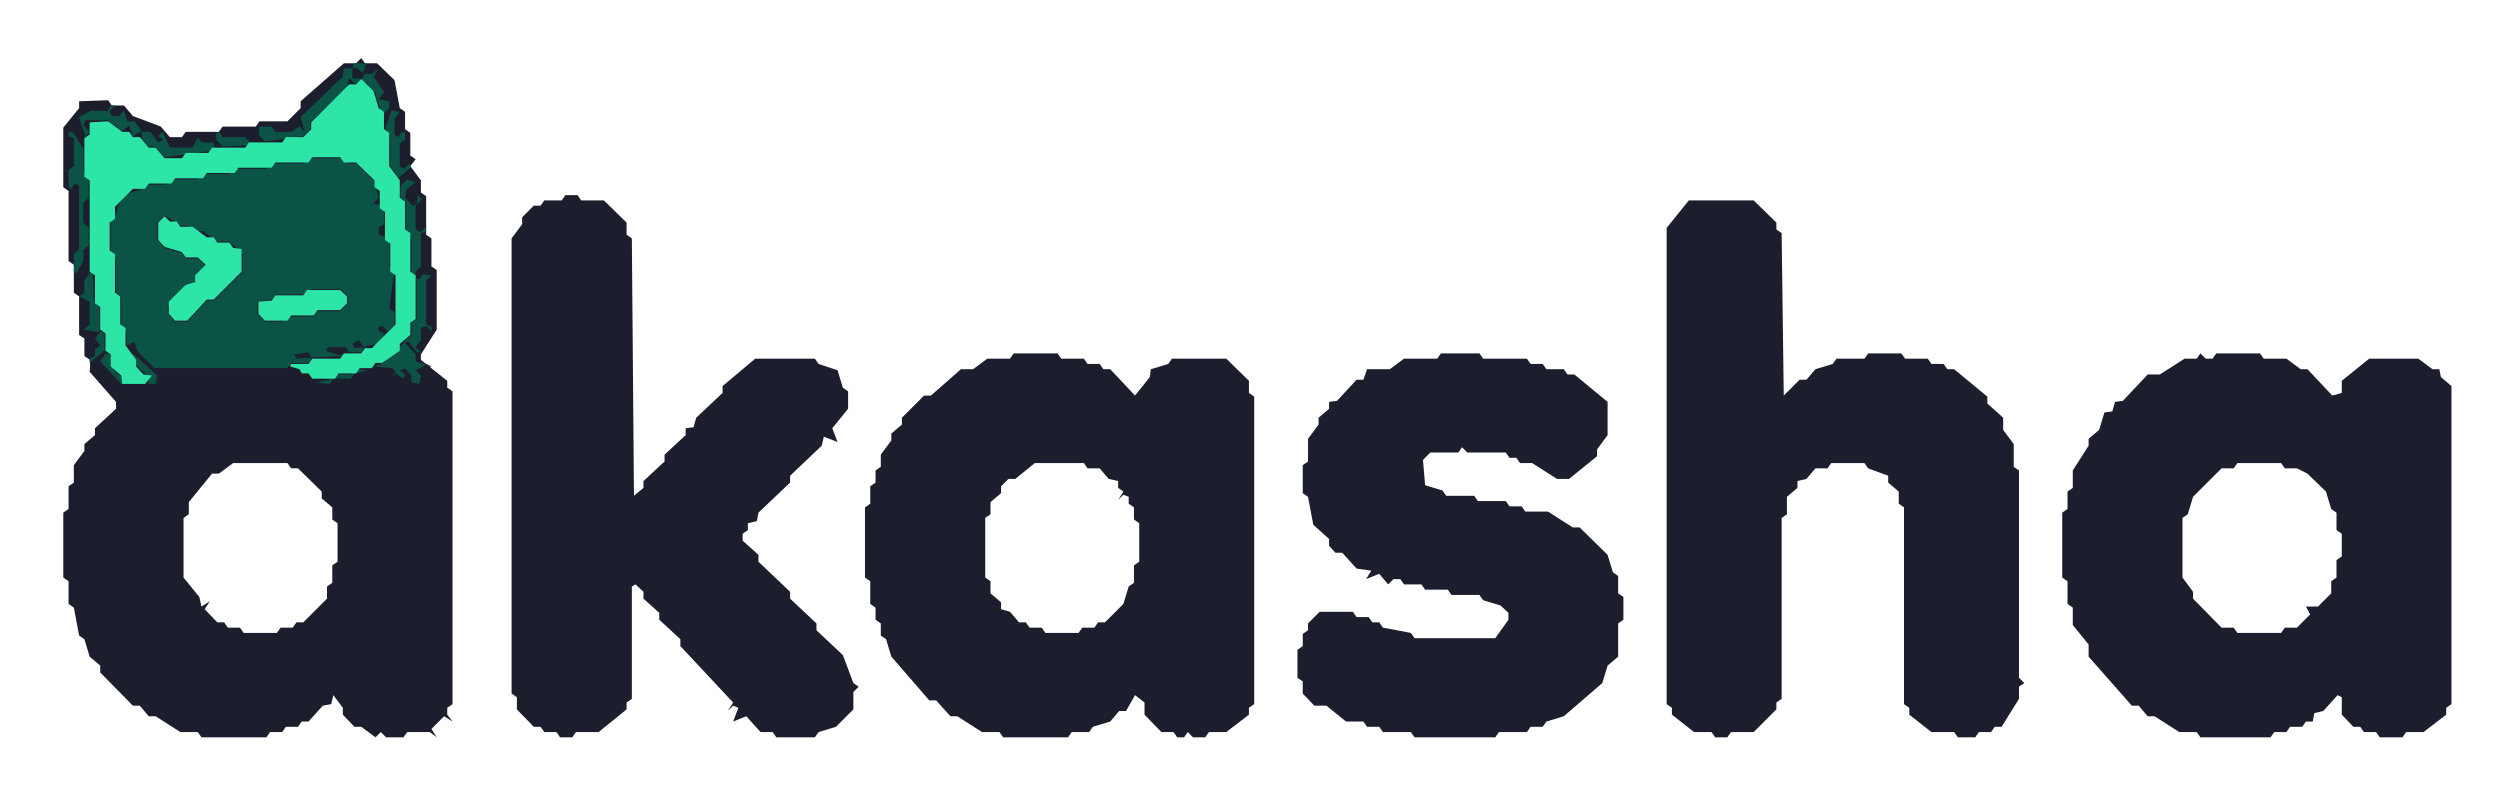
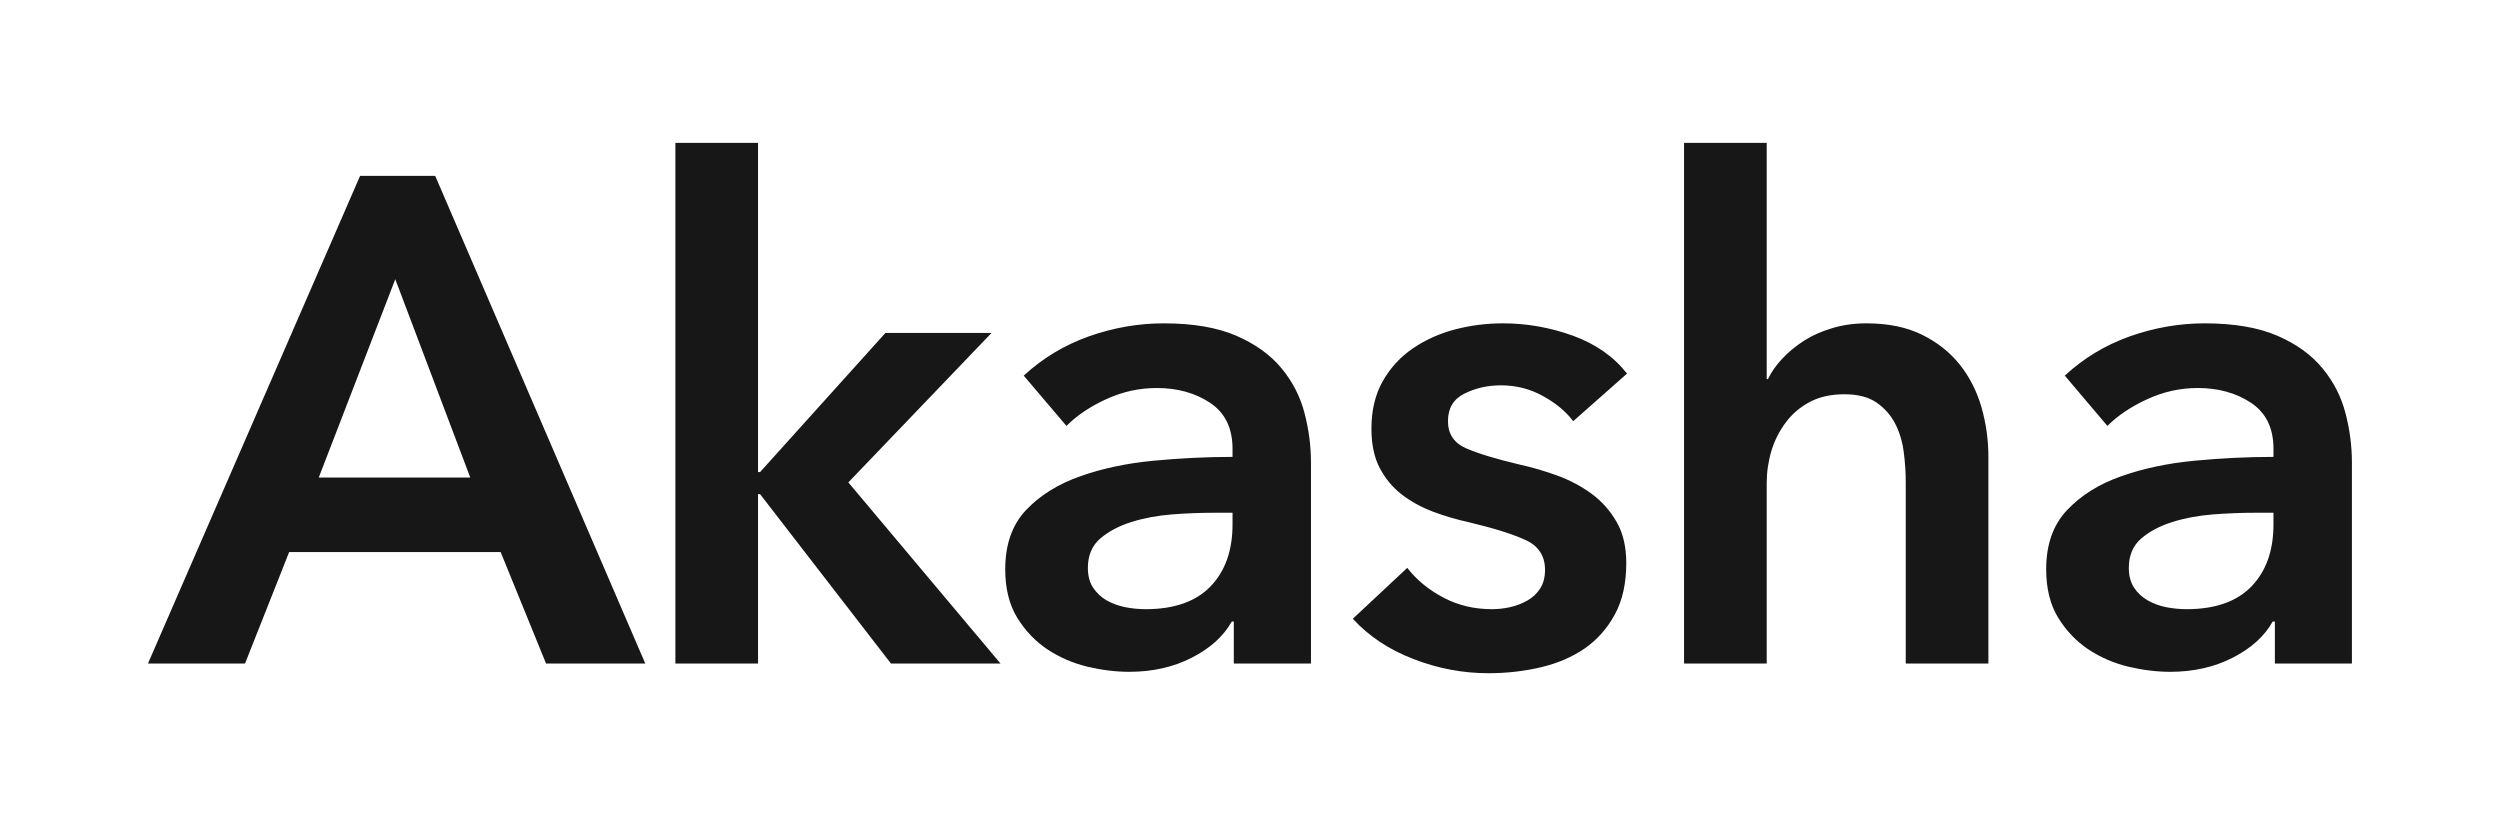
- <svg xmlns="http://www.w3.org/2000/svg" viewBox="0 0 474 152" width="100%" height="100%" role="img" aria-label="akasha wordmark">
+ <svg xmlns="http://www.w3.org/2000/svg" viewBox="0 0 196 64" fill="none" role="img" aria-label="Akasha">
  <style>
-     .akasha-letters { fill: #1C1E2E; }
-     .akasha-badge {
-       transform-origin: 48px 42px;
-       animation: badge-wiggle 4s ease-in-out infinite;
-     }
-     @keyframes badge-wiggle {
-       0%, 100% { transform: translateY(0) rotate(0deg); }
-       50% { transform: translateY(-2.5px) rotate(-2deg); }
-     }
+     .ak-word { fill: #171717; }
    @media (prefers-color-scheme: dark) {
-       .akasha-letters { fill: #F1F5F9; }
+       .ak-word { fill: #ededed; }
    }
  </style>
-   <g id="wordmark-letters" class="akasha-letters">
-     <path fill-rule="evenodd" d="M 17.2 68.0 L 17.0 70.5 L 22.0 76.2 L 22.0 77.5 L 18.0 81.2 L 18.0 82.5 L 16.0 84.2 L 16.0 85.5 L 14.0 88.2 L 14.0 91.5 L 13.0 92.2 L 13.0 96.5 L 12.0 97.2 L 12.0 109.5 L 13.0 110.2 L 13.0 114.5 L 14.0 115.2 L 15.0 120.5 L 16.0 121.2 L 17.0 124.5 L 19.0 126.2 L 19.0 127.5 L 25.2 133.8 L 26.5 133.8 L 28.2 135.8 L 29.5 135.8 L 34.2 138.8 L 37.5 138.8 L 38.2 139.8 L 50.5 139.8 L 51.2 138.8 L 53.5 138.8 L 54.2 137.8 L 56.5 137.8 L 57.2 136.8 L 58.5 136.8 L 61.2 133.8 L 62.8 133.5 L 63.2 131.8 L 65.0 134.2 L 65.0 135.5 L 67.2 137.8 L 68.5 137.8 L 71.2 139.8 L 72.2 138.8 L 73.2 139.8 L 76.5 139.8 L 77.2 138.8 L 81.5 138.8 L 82.8 139.8 L 81.8 138.2 L 84.2 135.8 L 85.8 136.8 L 84.8 135.5 L 84.8 134.2 L 85.8 133.5 L 85.8 74.2 L 84.8 73.5 L 84.8 72.2 L 79.5 68.0 Z M 44.2 87.8 L 54.5 87.8 L 55.2 88.8 L 56.5 88.8 L 61.0 93.2 L 61.0 94.5 L 63.0 96.2 L 63.0 98.5 L 64.0 99.2 L 64.0 106.5 L 63.0 107.2 L 63.0 110.5 L 62.0 111.2 L 62.0 113.5 L 57.5 118.0 L 56.2 118.0 L 55.5 119.0 L 53.2 119.0 L 52.5 120.0 L 46.2 120.0 L 45.5 119.0 L 43.2 119.0 L 42.5 118.0 L 41.2 118.0 L 38.8 115.5 L 39.8 114.0 L 38.2 115.0 L 37.8 113.2 L 34.8 109.5 L 34.8 98.2 L 35.8 97.5 L 35.8 95.2 L 40.2 89.8 L 41.5 89.8 Z M 399.0 78.2 L 398.0 81.5 L 396.0 83.2 L 396.0 84.5 L 393.0 89.2 L 393.0 92.5 L 392.0 93.2 L 392.0 96.5 L 391.0 97.2 L 391.0 109.5 L 392.0 110.2 L 392.0 114.5 L 393.0 115.2 L 393.0 118.5 L 396.0 122.2 L 396.0 124.5 L 404.2 133.8 L 405.5 133.8 L 407.2 135.8 L 408.5 135.8 L 413.2 138.8 L 416.5 138.8 L 417.2 139.8 L 430.5 139.8 L 431.2 138.8 L 433.5 138.8 L 434.2 137.8 L 436.5 137.8 L 437.2 136.8 L 438.5 136.8 L 438.8 135.2 L 440.5 134.8 L 443.2 131.8 L 444.0 132.2 L 444.0 135.5 L 446.2 137.8 L 447.5 137.8 L 448.2 138.8 L 450.5 138.8 L 451.2 139.8 L 455.5 139.8 L 456.2 138.8 L 459.5 138.8 L 463.8 135.5 L 463.8 134.2 L 464.8 133.5 L 464.8 73.2 L 462.8 71.5 L 462.5 70.0 L 461.2 70.0 L 458.5 68.0 L 449.2 68.0 L 444.0 72.2 L 444.0 74.5 L 442.2 75.0 L 437.5 70.0 L 436.2 70.0 L 433.5 68.0 L 429.2 68.0 L 428.5 67.0 L 420.2 67.0 L 419.5 68.0 L 418.2 68.0 L 417.2 67.0 L 416.5 68.0 L 414.2 68.0 L 409.5 71.0 L 407.2 71.0 L 402.5 76.0 L 401.0 76.2 L 400.5 78.0 Z M 424.2 87.8 L 432.5 87.8 L 433.2 88.8 L 435.5 88.8 L 437.5 89.8 L 441.0 93.2 L 442.0 96.5 L 443.0 97.2 L 443.0 100.5 L 444.0 101.2 L 444.0 105.5 L 443.0 106.2 L 443.0 109.5 L 442.0 110.2 L 442.0 112.5 L 439.5 115.0 L 437.2 115.0 L 438.0 116.5 L 435.5 119.0 L 433.2 119.0 L 432.5 120.0 L 424.2 120.0 L 423.5 119.0 L 421.2 119.0 L 415.8 113.5 L 415.8 112.2 L 413.8 109.5 L 413.8 98.2 L 414.8 97.5 L 415.8 94.2 L 421.2 88.8 L 423.5 88.8 Z M 259.2 70.0 L 258.5 72.0 L 257.2 72.0 L 253.5 76.0 L 252.0 76.2 L 252.0 77.5 L 250.0 79.2 L 250.0 80.5 L 248.0 83.2 L 248.0 87.5 L 247.0 88.2 L 247.0 93.5 L 248.0 94.2 L 249.0 99.5 L 252.0 102.2 L 252.0 103.5 L 253.2 104.8 L 254.5 104.8 L 257.2 107.8 L 260.0 108.2 L 259.0 109.8 L 261.5 108.8 L 263.2 110.8 L 264.2 109.8 L 265.5 109.8 L 266.2 110.8 L 269.5 110.8 L 270.2 111.8 L 274.5 111.8 L 275.2 112.8 L 280.5 112.8 L 281.2 113.8 L 284.5 114.8 L 286.0 116.2 L 286.0 117.5 L 283.5 121.0 L 268.2 121.0 L 267.5 120.0 L 262.2 119.0 L 261.5 118.0 L 260.2 118.0 L 259.5 117.0 L 257.2 117.0 L 256.5 116.0 L 250.2 116.0 L 248.0 118.2 L 248.0 119.5 L 247.0 120.2 L 247.0 122.5 L 246.0 123.2 L 246.0 128.5 L 247.0 129.2 L 247.0 131.5 L 249.2 133.8 L 251.5 133.8 L 255.2 136.8 L 258.5 136.8 L 259.2 137.8 L 261.5 137.8 L 262.2 138.8 L 267.5 138.8 L 268.2 139.8 L 283.5 139.8 L 284.2 138.8 L 289.5 138.8 L 290.2 137.8 L 292.5 137.8 L 293.2 136.8 L 296.5 135.8 L 303.8 129.5 L 304.8 126.2 L 306.8 124.5 L 306.8 118.2 L 307.8 117.5 L 307.8 113.2 L 306.8 112.5 L 306.8 109.2 L 305.8 108.5 L 304.8 105.2 L 299.5 100.0 L 298.2 100.0 L 293.5 97.0 L 289.2 97.0 L 288.5 96.0 L 286.2 96.0 L 285.5 95.0 L 280.2 95.0 L 279.5 94.0 L 274.2 94.0 L 273.5 93.0 L 270.2 92.0 L 269.8 87.2 L 271.2 85.8 L 276.5 85.8 L 277.2 84.8 L 278.2 85.8 L 285.5 85.8 L 286.2 86.8 L 287.5 86.8 L 288.2 87.8 L 290.5 87.8 L 295.2 90.8 L 297.5 90.8 L 302.8 86.5 L 302.8 85.2 L 304.8 82.5 L 304.8 76.2 L 298.5 71.0 L 297.2 71.0 L 296.5 70.0 L 293.2 70.0 L 292.5 69.0 L 290.2 69.0 L 289.5 68.0 L 281.2 68.0 L 280.5 67.0 L 273.2 67.0 L 272.5 68.0 L 266.2 68.0 L 263.5 70.0 Z M 171.0 79.2 L 171.0 80.5 L 169.0 82.2 L 169.0 83.5 L 167.0 86.2 L 167.0 88.5 L 166.0 89.2 L 166.0 91.5 L 165.0 92.2 L 165.0 95.5 L 164.0 96.2 L 164.0 109.5 L 165.0 110.2 L 165.0 114.5 L 166.0 115.2 L 166.0 117.5 L 167.0 118.2 L 167.0 120.5 L 168.0 121.2 L 169.0 124.5 L 176.2 132.8 L 177.5 132.8 L 180.2 135.8 L 181.5 135.8 L 186.2 138.8 L 189.5 138.8 L 190.2 139.8 L 202.5 139.8 L 203.2 138.8 L 206.5 138.8 L 207.2 137.8 L 210.5 136.8 L 212.2 134.8 L 213.5 134.8 L 215.2 131.8 L 217.0 133.2 L 217.0 135.5 L 220.2 138.8 L 222.5 138.8 L 223.2 139.8 L 224.5 139.8 L 225.2 138.8 L 226.2 139.8 L 228.5 139.8 L 229.2 138.8 L 232.5 138.8 L 236.8 135.5 L 236.8 134.2 L 237.8 133.5 L 237.8 75.2 L 236.8 74.5 L 236.8 72.2 L 232.5 68.0 L 222.2 68.0 L 221.5 69.0 L 218.2 70.0 L 218.0 71.5 L 215.2 75.0 L 210.5 70.0 L 209.2 70.0 L 208.5 69.0 L 206.2 69.0 L 205.5 68.0 L 201.2 68.0 L 200.5 67.0 L 192.2 67.0 L 191.5 68.0 L 187.2 68.0 L 184.5 70.0 L 182.2 70.0 L 176.5 75.0 L 175.2 75.0 Z M 196.2 87.8 L 205.5 87.8 L 206.2 88.8 L 208.5 88.8 L 210.2 90.8 L 212.0 91.2 L 212.0 92.5 L 213.0 93.2 L 212.0 94.8 L 213.0 93.8 L 214.0 94.2 L 214.0 95.5 L 215.0 96.2 L 215.0 98.5 L 216.0 99.2 L 216.0 106.5 L 215.0 107.2 L 215.0 110.5 L 214.0 111.2 L 213.0 114.5 L 209.5 118.0 L 208.2 118.0 L 207.5 119.0 L 205.2 119.0 L 204.5 120.0 L 198.2 120.0 L 197.5 119.0 L 195.2 119.0 L 194.5 118.0 L 193.2 118.0 L 191.5 116.0 L 189.8 115.5 L 189.8 114.2 L 187.8 112.5 L 187.8 110.2 L 186.8 109.5 L 186.8 98.2 L 187.8 97.5 L 187.8 95.2 L 189.8 93.5 L 189.8 92.2 L 191.2 90.8 L 192.5 90.8 Z M 320.2 38.0 L 316.0 43.2 L 316.0 133.5 L 317.0 134.2 L 317.0 135.5 L 321.2 138.8 L 324.5 138.8 L 325.2 139.8 L 327.5 139.8 L 328.2 138.8 L 332.5 138.8 L 336.8 134.5 L 336.8 133.2 L 337.8 132.5 L 337.8 98.2 L 338.8 97.5 L 338.8 94.2 L 340.8 92.5 L 340.8 91.2 L 342.5 90.8 L 344.2 88.8 L 346.5 88.8 L 347.2 87.8 L 353.5 87.8 L 354.2 88.8 L 358.0 90.2 L 358.0 91.5 L 360.0 93.2 L 360.0 95.5 L 361.0 96.2 L 361.0 133.5 L 362.0 134.2 L 362.0 135.5 L 366.2 138.8 L 370.5 138.8 L 371.2 139.8 L 374.5 139.8 L 375.2 138.8 L 377.5 138.8 L 378.2 137.8 L 379.5 137.8 L 382.8 132.5 L 382.8 130.2 L 383.8 129.5 L 382.8 128.5 L 382.8 89.2 L 381.8 88.5 L 381.8 84.2 L 379.8 81.5 L 379.8 79.2 L 376.8 76.5 L 376.8 75.2 L 370.5 70.0 L 369.2 70.0 L 368.5 69.0 L 366.2 69.0 L 365.5 68.0 L 361.2 68.0 L 360.5 67.0 L 354.2 67.0 L 353.5 68.0 L 348.2 68.0 L 347.5 69.0 L 344.2 70.0 L 342.5 72.0 L 341.2 72.0 L 338.2 75.0 L 337.8 44.2 L 336.8 43.5 L 336.8 42.2 L 332.5 38.0 Z M 101.2 39.0 L 99.0 41.2 L 99.0 42.5 L 97.0 45.2 L 97.0 131.5 L 98.0 132.2 L 98.0 134.5 L 101.2 137.8 L 102.5 137.8 L 103.2 138.8 L 105.5 138.8 L 106.2 139.8 L 108.5 139.8 L 109.2 138.8 L 113.5 138.8 L 118.8 134.5 L 118.8 133.2 L 119.8 132.5 L 119.8 111.2 L 120.5 110.8 L 122.0 112.2 L 122.0 113.5 L 125.0 116.2 L 125.0 117.5 L 129.0 121.2 L 129.0 122.5 L 139.0 133.2 L 138.0 134.8 L 139.0 133.8 L 140.0 134.2 L 139.0 136.8 L 141.5 135.8 L 144.2 138.8 L 146.5 138.8 L 147.2 139.8 L 154.5 139.8 L 155.2 138.8 L 158.5 137.8 L 161.8 134.5 L 161.8 131.2 L 162.8 130.2 L 161.8 129.5 L 159.8 124.2 L 154.8 119.5 L 154.8 118.2 L 149.8 113.5 L 149.8 112.2 L 143.8 106.5 L 143.8 105.2 L 140.8 102.5 L 140.8 101.2 L 141.8 100.5 L 141.8 99.2 L 143.5 98.8 L 143.8 97.2 L 149.8 91.5 L 149.8 90.2 L 155.8 84.5 L 156.2 82.8 L 158.8 83.8 L 157.8 81.2 L 160.8 77.5 L 160.8 74.2 L 159.8 73.5 L 158.8 70.2 L 155.2 69.0 L 154.5 68.0 L 143.2 68.0 L 137.0 73.2 L 137.0 74.5 L 132.0 79.2 L 131.5 81.0 L 130.0 81.2 L 130.0 82.5 L 126.0 86.2 L 126.0 87.5 L 122.0 91.2 L 122.0 92.5 L 120.2 94.0 L 119.8 45.2 L 118.8 44.5 L 118.8 42.2 L 114.5 38.0 L 110.2 38.0 L 109.5 37.0 L 107.2 37.0 L 106.5 38.0 L 103.2 38.0 L 102.5 39.0 Z" />
-   </g>
-   <g id="wordmark-cat-terminal" class="akasha-badge">
-     <path fill-rule="evenodd" fill="#1C1E2E" d="M 71.5 12.0 L 69.2 12.0 L 68.5 11.0 L 67.5 12.0 L 65.2 12.0 L 57.0 19.2 L 57.0 20.5 L 54.5 23.0 L 49.2 23.0 L 48.5 24.0 L 42.2 24.0 L 41.5 25.0 L 35.2 25.0 L 34.5 26.0 L 32.2 26.0 L 30.5 24.0 L 25.2 22.0 L 23.5 20.0 L 21.2 20.0 L 20.5 19.0 L 15.0 19.2 L 15.0 20.5 L 12.0 24.2 L 12.0 35.5 L 13.0 36.2 L 13.0 49.5 L 14.0 50.2 L 14.0 55.5 L 15.0 56.2 L 15.0 63.5 L 16.0 64.2 L 16.0 67.5 L 17.0 68.2 L 17.2 69.8 L 20.5 69.8 L 23.2 72.8 L 29.5 72.8 L 29.8 71.2 L 28.8 70.5 L 29.2 69.8 L 55.5 69.8 L 60.2 72.8 L 62.5 72.8 L 63.2 71.8 L 66.5 71.8 L 67.2 70.8 L 69.5 70.8 L 70.2 69.8 L 74.5 69.8 L 75.0 70.5 L 74.0 71.8 L 75.0 70.8 L 76.5 71.8 L 76.8 71.0 L 75.8 70.2 L 76.8 69.8 L 78.2 72.8 L 79.8 72.5 L 78.8 70.0 L 81.8 69.5 L 79.8 68.5 L 79.8 67.2 L 82.8 62.5 L 82.8 51.2 L 81.8 50.5 L 81.8 45.2 L 80.8 44.5 L 80.8 37.2 L 79.8 36.5 L 79.8 34.2 L 77.8 31.5 L 78.8 30.2 L 77.8 29.5 L 77.8 25.2 L 76.8 24.5 L 76.8 21.2 L 75.8 20.5 L 74.8 15.2 Z" />
-     <path fill-rule="evenodd" fill="#0B5345" d="M 69.8 70.2 L 67.2 70.0 L 66.5 71.0 L 63.2 71.0 L 62.5 72.0 L 60.0 72.5 L 62.5 72.8 L 63.2 71.8 L 66.5 71.8 L 67.2 70.8 Z M 25.2 67.0 L 25.0 68.5 L 28.0 71.2 L 28.2 72.8 L 29.5 72.8 L 29.8 71.2 Z M 20.0 67.0 L 19.0 68.5 L 23.0 72.8 L 23.8 72.8 L 23.8 72.0 L 21.8 70.5 L 20.8 67.2 Z M 17.5 51.0 L 16.0 53.2 L 16.0 55.5 L 15.0 56.2 L 17.0 57.2 L 17.0 61.5 L 16.0 62.5 L 19.0 63.0 L 18.0 64.2 L 19.0 65.5 L 18.0 66.2 L 18.0 67.5 L 17.0 68.0 L 17.0 68.8 L 19.8 66.5 L 19.8 63.2 L 18.8 62.8 L 18.8 58.2 L 17.8 57.2 Z M 77.2 34.0 L 76.0 35.2 L 76.0 37.5 L 77.0 38.2 L 77.0 44.5 L 78.0 45.2 L 78.0 52.5 L 79.0 53.0 L 79.0 60.5 L 78.0 61.2 L 78.0 63.5 L 72.8 68.8 L 71.0 69.5 L 74.5 69.8 L 75.0 70.5 L 74.0 71.8 L 75.0 70.8 L 76.5 71.8 L 76.8 71.0 L 75.8 70.2 L 76.8 69.8 L 78.0 71.2 L 78.0 72.5 L 79.5 72.8 L 79.8 71.2 L 78.8 70.2 L 80.8 69.2 L 78.8 68.5 L 78.8 67.2 L 76.8 65.0 L 77.5 64.8 L 79.0 66.8 L 79.8 66.8 L 78.8 65.8 L 79.8 64.5 L 79.8 62.2 L 80.8 61.8 L 81.8 62.8 L 81.8 62.0 L 80.8 61.5 L 80.8 53.2 L 81.8 52.2 L 80.2 52.0 L 79.5 53.0 L 78.8 52.8 L 78.8 51.5 L 79.8 50.5 L 79.8 44.2 L 80.8 43.8 L 80.8 43.0 L 79.8 44.0 L 78.8 43.5 L 78.8 39.0 L 80.0 37.8 L 79.2 37.0 L 79.0 38.8 L 78.2 39.0 L 76.8 37.5 L 77.0 36.0 L 78.8 34.5 Z M 70.8 34.2 L 67.5 31.0 L 66.2 31.0 L 65.5 30.0 L 58.2 30.0 L 57.5 31.0 L 51.2 31.0 L 50.5 32.0 L 44.2 32.0 L 43.5 33.0 L 38.2 33.0 L 37.5 34.0 L 32.2 34.0 L 31.5 35.0 L 27.2 35.0 L 26.5 36.0 L 23.2 37.0 L 22.0 40.5 L 21.0 41.2 L 21.0 48.5 L 22.0 49.2 L 22.0 55.5 L 23.0 56.2 L 23.0 62.5 L 24.0 63.2 L 24.0 65.5 L 25.5 64.8 L 26.0 66.5 L 29.2 69.8 L 54.5 69.8 L 55.2 68.8 L 58.5 68.8 L 59.0 67.8 L 64.8 67.5 L 61.8 66.5 L 62.2 65.8 L 65.5 65.8 L 66.2 66.8 L 68.5 66.8 L 69.0 65.8 L 72.5 64.8 L 72.8 63.2 L 71.8 62.8 L 71.8 62.0 L 72.5 61.8 L 73.5 62.8 L 74.8 61.5 L 74.8 59.2 L 73.8 58.5 L 74.8 51.2 L 73.8 50.5 L 73.8 45.2 L 71.8 44.5 L 71.8 43.2 L 72.8 42.5 L 72.8 39.2 L 70.8 38.5 L 71.8 37.5 Z M 55.8 67.2 L 58.5 66.8 L 59.0 67.8 L 56.2 68.0 Z M 66.8 65.2 L 68.0 64.5 L 69.0 65.8 L 67.2 66.0 Z M 66.0 56.2 L 66.0 57.5 L 64.5 59.0 L 60.2 59.0 L 59.5 60.0 L 54.2 60.0 L 53.5 61.0 L 50.2 61.0 L 48.8 59.5 L 48.8 57.2 L 51.5 56.8 L 52.2 55.8 L 58.5 55.8 L 59.2 54.8 L 64.5 54.8 Z M 31.2 40.8 L 34.2 42.8 L 35.5 42.8 L 36.2 43.8 L 38.5 43.8 L 41.2 45.8 L 43.5 45.8 L 46.0 48.2 L 46.0 51.5 L 40.5 57.0 L 39.2 57.0 L 35.5 61.0 L 33.2 61.0 L 31.8 59.5 L 31.8 58.2 L 35.2 53.8 L 36.5 53.8 L 38.8 51.5 L 38.8 50.2 L 37.5 49.0 L 35.2 49.0 L 34.5 48.0 L 31.2 47.0 L 29.8 45.5 L 29.8 42.2 Z M 41.0 25.2 L 41.0 26.5 L 42.2 27.8 L 47.8 27.5 L 46.5 26.0 L 42.2 26.0 L 41.5 25.0 Z M 13.0 25.0 L 13.0 25.8 L 14.0 26.2 L 14.0 31.5 L 13.0 32.2 L 13.0 35.5 L 13.5 35.8 L 14.2 34.8 L 15.0 35.2 L 15.0 47.2 L 14.0 48.2 L 14.0 51.5 L 14.5 51.8 L 15.8 49.5 L 15.8 47.5 L 16.8 46.5 L 16.8 43.2 L 15.8 42.2 L 15.8 38.5 L 16.8 37.5 L 16.8 33.2 L 15.8 32.5 L 15.8 28.2 L 13.8 25.0 Z M 74.2 21.0 L 73.0 24.5 L 74.0 25.5 L 74.0 31.5 L 75.5 33.8 L 77.8 31.8 L 77.8 31.0 L 76.5 32.0 L 75.8 31.5 L 75.8 27.2 L 76.8 26.5 L 76.8 25.2 L 76.2 25.0 L 75.5 26.0 L 74.8 25.5 L 74.8 22.5 L 75.8 21.2 Z M 15.0 22.2 L 16.2 25.8 L 17.0 25.0 L 15.8 23.8 L 16.2 22.8 L 20.5 22.8 L 23.2 24.8 L 24.5 23.8 L 25.2 25.8 L 26.8 24.8 L 27.0 26.5 L 28.2 27.8 L 29.5 27.8 L 31.2 29.8 L 40.8 28.5 L 40.5 27.0 L 38.2 27.0 L 37.5 26.0 L 36.5 28.0 L 32.2 28.0 L 30.8 25.0 L 30.0 25.8 L 31.0 26.5 L 30.0 27.0 L 28.5 25.0 L 27.0 25.0 L 25.5 23.0 L 24.2 23.0 L 23.5 21.0 L 22.5 22.0 L 21.2 22.0 L 20.8 21.0 L 21.8 20.0 L 21.0 20.0 L 20.5 21.0 L 17.2 21.0 Z M 71.8 13.0 L 70.5 14.0 L 69.2 14.0 L 68.5 15.0 L 66.8 14.8 L 66.8 13.0 L 67.5 12.8 L 68.8 13.8 L 69.5 12.0 L 67.2 12.0 L 66.8 13.0 L 65.2 13.0 L 65.0 14.5 L 57.0 22.2 L 57.8 25.0 L 56.8 24.0 L 55.2 25.0 L 52.2 25.0 L 51.5 24.0 L 49.2 24.0 L 49.0 25.5 L 50.2 26.8 L 57.5 25.8 L 58.8 24.5 L 58.8 23.2 L 65.8 16.5 L 66.2 14.8 L 67.2 15.8 L 69.5 15.8 L 71.0 17.2 L 72.5 21.8 L 73.8 20.5 L 73.8 19.2 L 71.8 18.8 L 72.8 17.5 L 70.8 14.5 Z" />
-     <path fill-rule="evenodd" fill="#2CE5A7" d="M 65.8 56.2 L 64.5 55.0 L 58.2 55.0 L 57.5 56.0 L 52.2 56.0 L 51.5 57.0 L 49.0 57.2 L 49.0 59.5 L 50.2 60.8 L 54.5 60.8 L 55.2 59.8 L 59.5 59.8 L 60.2 58.8 L 64.5 58.8 L 65.8 57.5 Z M 31.2 41.0 L 30.0 42.2 L 30.0 45.5 L 31.2 46.8 L 34.5 47.8 L 35.2 48.8 L 37.5 48.8 L 39.0 50.2 L 37.0 52.2 L 37.0 53.5 L 35.2 54.0 L 32.0 57.2 L 32.0 59.5 L 33.2 60.8 L 35.5 60.8 L 39.2 56.8 L 40.5 56.8 L 45.8 51.5 L 45.8 47.2 L 44.2 47.0 L 43.5 46.0 L 41.2 46.0 L 40.5 45.0 L 39.2 45.0 L 36.5 43.0 L 34.2 43.0 L 33.5 42.0 L 32.2 42.0 Z M 68.5 15.0 L 67.5 16.0 L 66.2 16.0 L 59.0 23.2 L 59.0 24.5 L 57.5 26.0 L 54.2 26.0 L 53.5 27.0 L 47.2 27.0 L 46.5 28.0 L 40.2 28.0 L 39.5 29.0 L 35.2 29.0 L 34.5 30.0 L 31.2 30.0 L 29.5 28.0 L 28.2 28.0 L 26.5 26.0 L 25.2 26.0 L 24.5 25.0 L 23.2 25.0 L 20.5 23.0 L 17.0 23.2 L 17.0 25.5 L 16.0 26.2 L 16.0 33.5 L 17.0 34.2 L 17.0 51.5 L 18.0 52.2 L 18.0 57.5 L 19.0 58.2 L 19.0 62.5 L 20.0 63.2 L 20.0 66.5 L 21.0 67.2 L 21.0 69.5 L 23.0 71.2 L 23.2 72.8 L 27.5 72.8 L 28.8 71.2 L 27.2 71.0 L 25.8 69.5 L 25.8 68.2 L 23.8 65.5 L 23.8 62.2 L 22.8 61.5 L 22.8 56.2 L 21.8 55.5 L 21.8 48.2 L 20.8 47.5 L 20.8 42.2 L 21.8 41.5 L 21.8 39.2 L 25.2 35.8 L 27.5 35.8 L 28.2 34.8 L 32.5 34.8 L 33.2 33.8 L 38.5 33.8 L 39.2 32.8 L 44.5 32.8 L 45.2 31.8 L 51.5 31.8 L 52.2 30.8 L 58.5 30.8 L 59.2 29.8 L 64.5 29.8 L 65.2 30.8 L 67.5 30.8 L 71.0 34.2 L 71.0 35.5 L 72.0 36.2 L 72.0 39.5 L 73.0 40.2 L 73.0 45.5 L 74.0 46.2 L 74.0 51.5 L 75.0 52.2 L 75.0 61.5 L 70.5 66.0 L 69.2 66.0 L 68.5 67.0 L 65.2 67.0 L 64.5 68.0 L 59.2 68.0 L 58.5 69.0 L 55.2 69.0 L 55.0 69.5 L 56.8 70.0 L 57.2 70.8 L 58.5 70.8 L 59.2 71.8 L 63.5 71.8 L 64.2 70.8 L 67.5 70.8 L 68.2 69.8 L 70.5 69.8 L 71.2 68.8 L 72.5 68.8 L 75.8 66.5 L 75.8 65.2 L 77.8 63.5 L 77.8 61.2 L 78.8 60.5 L 78.8 52.2 L 77.8 51.5 L 77.8 44.2 L 76.8 43.5 L 76.8 38.2 L 75.8 37.5 L 75.8 34.2 L 73.8 31.5 L 73.8 25.2 L 72.8 24.5 L 72.8 21.2 L 71.8 20.5 L 70.8 17.2 Z" />
-   </g>
+   <path class="ak-word" transform="translate(11.6 11.2)" d="M16.63 2.59 L22.52 2.59 L38.99 40.82 L31.21 40.82 L27.65 32.08 L11.07 32.08 L7.61 40.82 L0 40.82 Z M25.27 26.24 L19.39 10.69 L13.39 26.24 Z M41.35 0 L47.83 0 L47.83 25.81 L47.99 25.81 L57.82 14.9 L66.14 14.9 L54.91 26.62 L66.84 40.82 L58.25 40.82 L47.99 27.54 L47.83 27.54 L47.83 40.82 L41.35 40.82 Z M85.13 37.53 L84.97 37.53 Q84 39.26 81.84 40.36 Q79.68 41.47 76.93 41.47 Q75.36 41.47 73.66 41.07 Q71.96 40.66 70.53 39.72 Q69.1 38.77 68.15 37.23 Q67.21 35.69 67.21 33.43 Q67.21 30.51 68.85 28.78 Q70.5 27.05 73.09 26.14 Q75.68 25.22 78.84 24.92 Q82 24.62 85.03 24.62 L85.03 23.98 Q85.03 21.55 83.27 20.38 Q81.52 19.22 79.09 19.22 Q77.03 19.22 75.14 20.09 Q73.25 20.95 72.01 22.19 L68.66 18.25 Q70.88 16.2 73.77 15.17 Q76.66 14.15 79.63 14.15 Q83.08 14.15 85.32 15.12 Q87.56 16.09 88.86 17.66 Q90.16 19.22 90.67 21.17 Q91.18 23.11 91.18 25.06 L91.18 40.82 L85.13 40.82 Z M85.03 29 L83.57 29 Q82 29 80.27 29.13 Q78.55 29.27 77.09 29.73 Q75.63 30.19 74.66 31.02 Q73.69 31.86 73.69 33.32 Q73.69 34.24 74.09 34.86 Q74.5 35.48 75.14 35.86 Q75.79 36.23 76.6 36.4 Q77.41 36.56 78.22 36.56 Q81.57 36.56 83.3 34.78 Q85.03 32.99 85.03 29.92 Z M111.74 21.82 Q110.88 20.68 109.37 19.85 Q107.86 19.01 106.07 19.01 Q104.51 19.01 103.21 19.66 Q101.92 20.3 101.92 21.82 Q101.92 23.33 103.35 23.95 Q104.78 24.57 107.53 25.22 Q108.99 25.54 110.48 26.08 Q111.96 26.62 113.18 27.51 Q114.39 28.4 115.15 29.73 Q115.9 31.05 115.9 32.94 Q115.9 35.32 115.01 36.96 Q114.12 38.61 112.64 39.64 Q111.15 40.66 109.18 41.12 Q107.21 41.58 105.1 41.58 Q102.08 41.58 99.22 40.47 Q96.35 39.37 94.46 37.31 L98.73 33.32 Q99.81 34.72 101.54 35.64 Q103.27 36.56 105.37 36.56 Q106.07 36.56 106.8 36.4 Q107.53 36.23 108.15 35.88 Q108.77 35.53 109.15 34.94 Q109.53 34.34 109.53 33.48 Q109.53 31.86 108.05 31.16 Q106.56 30.46 103.59 29.75 Q102.13 29.43 100.76 28.92 Q99.38 28.4 98.3 27.57 Q97.22 26.73 96.57 25.49 Q95.92 24.25 95.92 22.41 Q95.92 20.25 96.81 18.68 Q97.7 17.12 99.16 16.12 Q100.62 15.12 102.46 14.63 Q104.29 14.15 106.24 14.15 Q109.04 14.15 111.72 15.12 Q114.39 16.09 115.96 18.09 Z M134.74 14.15 Q137.27 14.15 139.08 15.04 Q140.89 15.93 142.05 17.39 Q143.21 18.85 143.75 20.74 Q144.29 22.63 144.29 24.62 L144.29 40.82 L137.81 40.82 L137.81 26.57 Q137.81 25.43 137.65 24.22 Q137.49 23 136.98 22.01 Q136.46 21.01 135.52 20.36 Q134.57 19.71 133.01 19.71 Q131.44 19.71 130.31 20.3 Q129.17 20.9 128.42 21.9 Q127.66 22.9 127.28 24.14 Q126.91 25.38 126.91 26.68 L126.91 40.82 L120.43 40.82 L120.43 0 L126.91 0 L126.91 18.52 L127.01 18.52 Q127.39 17.71 128.12 16.93 Q128.85 16.15 129.82 15.52 Q130.79 14.9 132.04 14.53 Q133.28 14.15 134.74 14.15 Z M166.75 37.53 L166.58 37.53 Q165.61 39.26 163.45 40.36 Q161.29 41.47 158.54 41.47 Q156.97 41.47 155.27 41.07 Q153.57 40.66 152.14 39.72 Q150.71 38.77 149.76 37.23 Q148.82 35.69 148.82 33.43 Q148.82 30.51 150.47 28.78 Q152.11 27.05 154.7 26.14 Q157.3 25.22 160.45 24.92 Q163.61 24.62 166.64 24.62 L166.64 23.98 Q166.64 21.55 164.88 20.38 Q163.13 19.22 160.7 19.22 Q158.65 19.22 156.76 20.09 Q154.87 20.95 153.62 22.19 L150.28 18.25 Q152.49 16.2 155.38 15.17 Q158.27 14.15 161.24 14.15 Q164.69 14.15 166.94 15.12 Q169.18 16.09 170.47 17.66 Q171.77 19.22 172.28 21.17 Q172.79 23.11 172.79 25.06 L172.79 40.82 L166.75 40.82 Z M166.64 29 L165.18 29 Q163.61 29 161.89 29.13 Q160.16 29.27 158.7 29.73 Q157.24 30.19 156.27 31.02 Q155.3 31.86 155.3 33.32 Q155.3 34.24 155.7 34.86 Q156.11 35.48 156.76 35.86 Q157.4 36.23 158.21 36.4 Q159.02 36.56 159.83 36.56 Q163.18 36.56 164.91 34.78 Q166.64 32.99 166.64 29.92 Z" />
</svg>
